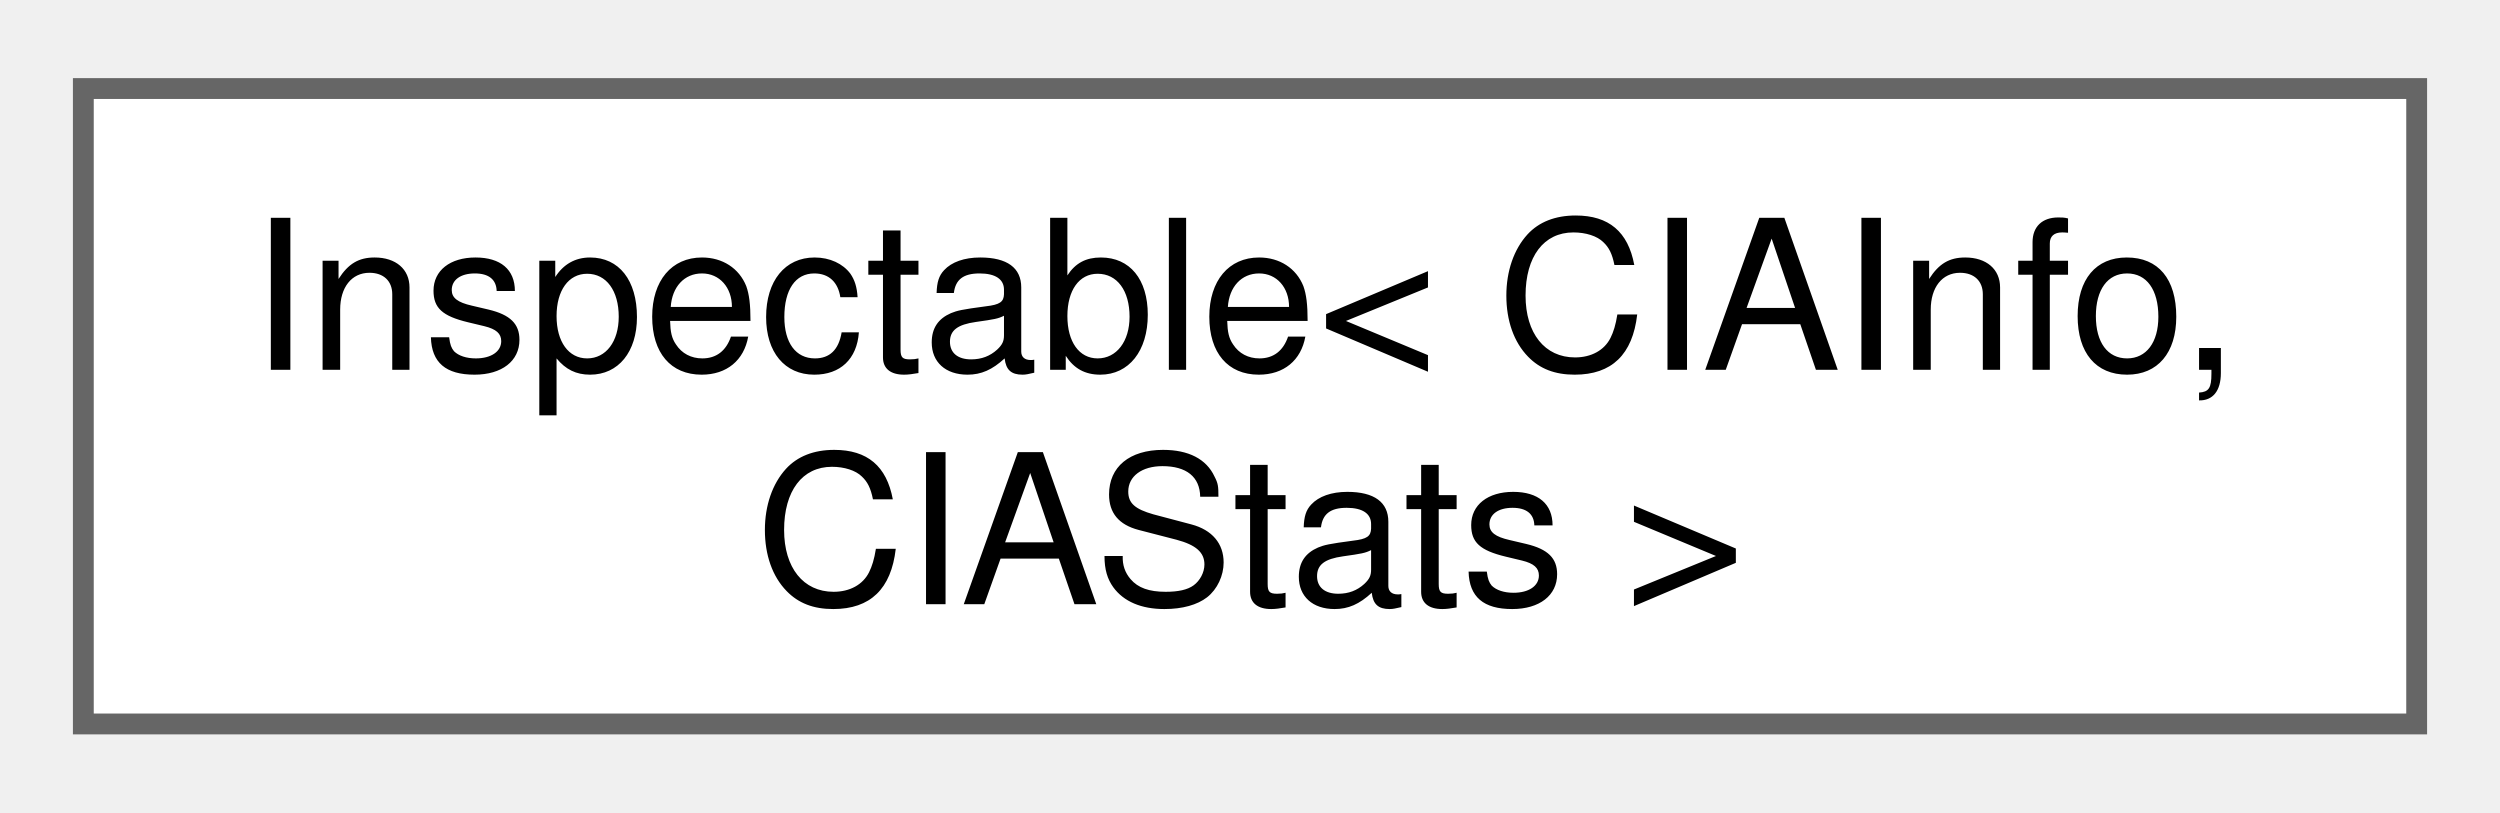
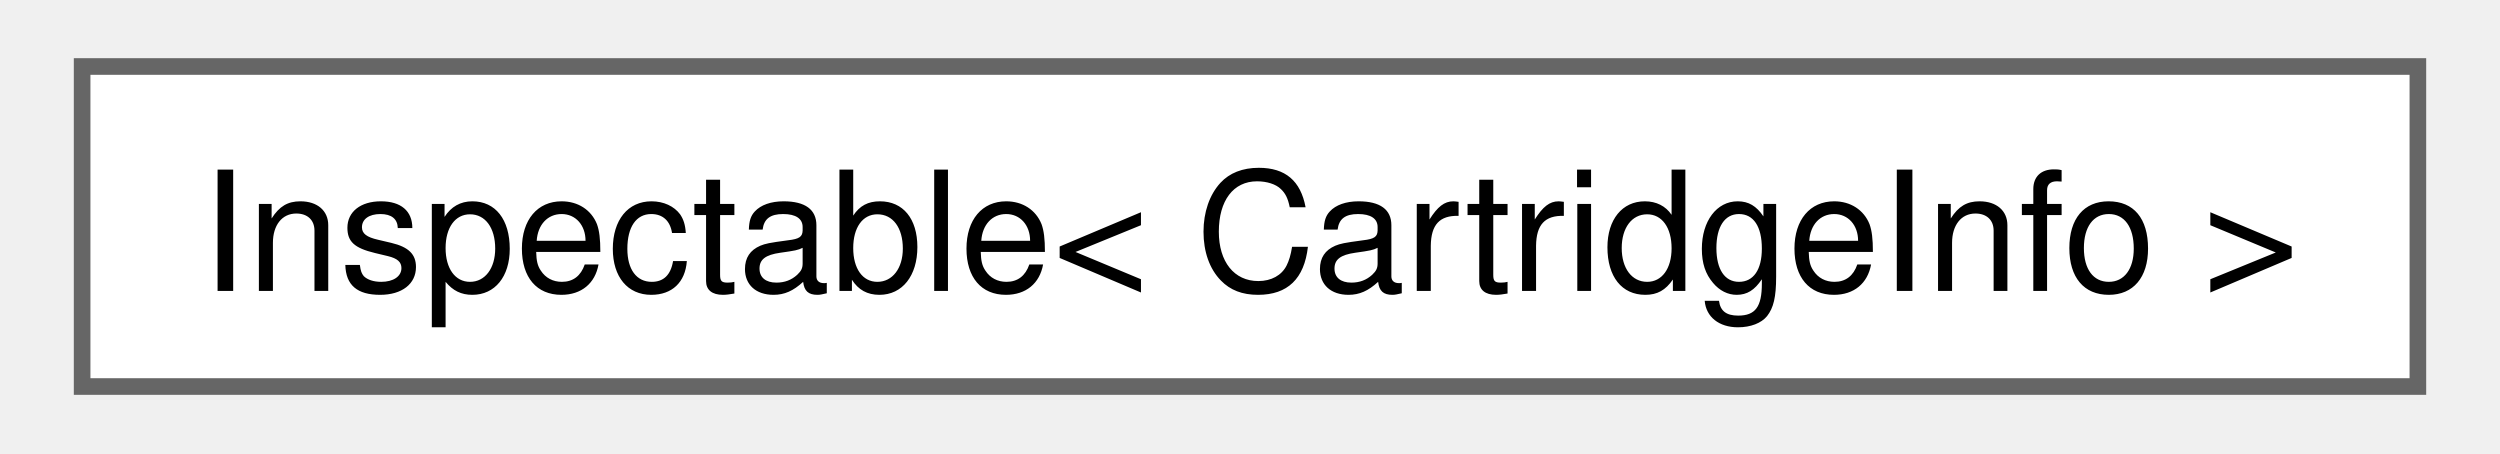
- <svg xmlns="http://www.w3.org/2000/svg" xmlns:xlink="http://www.w3.org/1999/xlink" width="120pt" height="39pt" viewBox="0.00 0.00 120.00 38.50">
-   <g id="graph0" class="graph" transform="scale(1 1) rotate(0) translate(4 34.5)">
+ <svg xmlns="http://www.w3.org/2000/svg" xmlns:xlink="http://www.w3.org/1999/xlink" width="149pt" height="27pt" viewBox="0.00 0.00 148.50 27.25">
+   <g id="graph0" class="graph" transform="scale(1 1) rotate(0) translate(4 23.25)">
    <g id="Node000000" class="node">
      <g id="a_Node000000">
        <a xlink:href="classvc64_1_1_inspectable.html" target="_top" xlink:title=" ">
-           <polygon fill="white" stroke="#666666" points="112,-30.5 0,-30.5 0,0 112,0 112,-30.5" />
-           <text text-anchor="start" x="8" y="-17" font-family="Helvetica,sans-Serif" font-size="10.00">Inspectable&lt; CIAInfo,</text>
-           <text text-anchor="middle" x="56" y="-5.75" font-family="Helvetica,sans-Serif" font-size="10.00"> CIAStats &gt;</text>
+           <polygon fill="white" stroke="#666666" points="140.5,-19.25 0,-19.25 0,0 140.5,0 140.5,-19.25" />
+           <text text-anchor="middle" x="70.25" y="-5.75" font-family="Helvetica,sans-Serif" font-size="10.00">Inspectable&lt; CartridgeInfo &gt;</text>
        </a>
      </g>
    </g>
  </g>
</svg>
